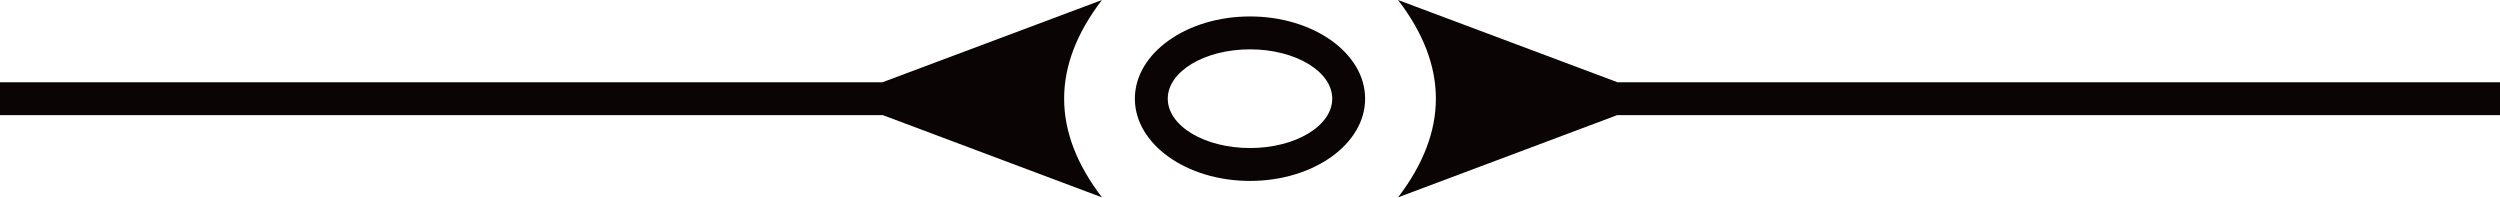
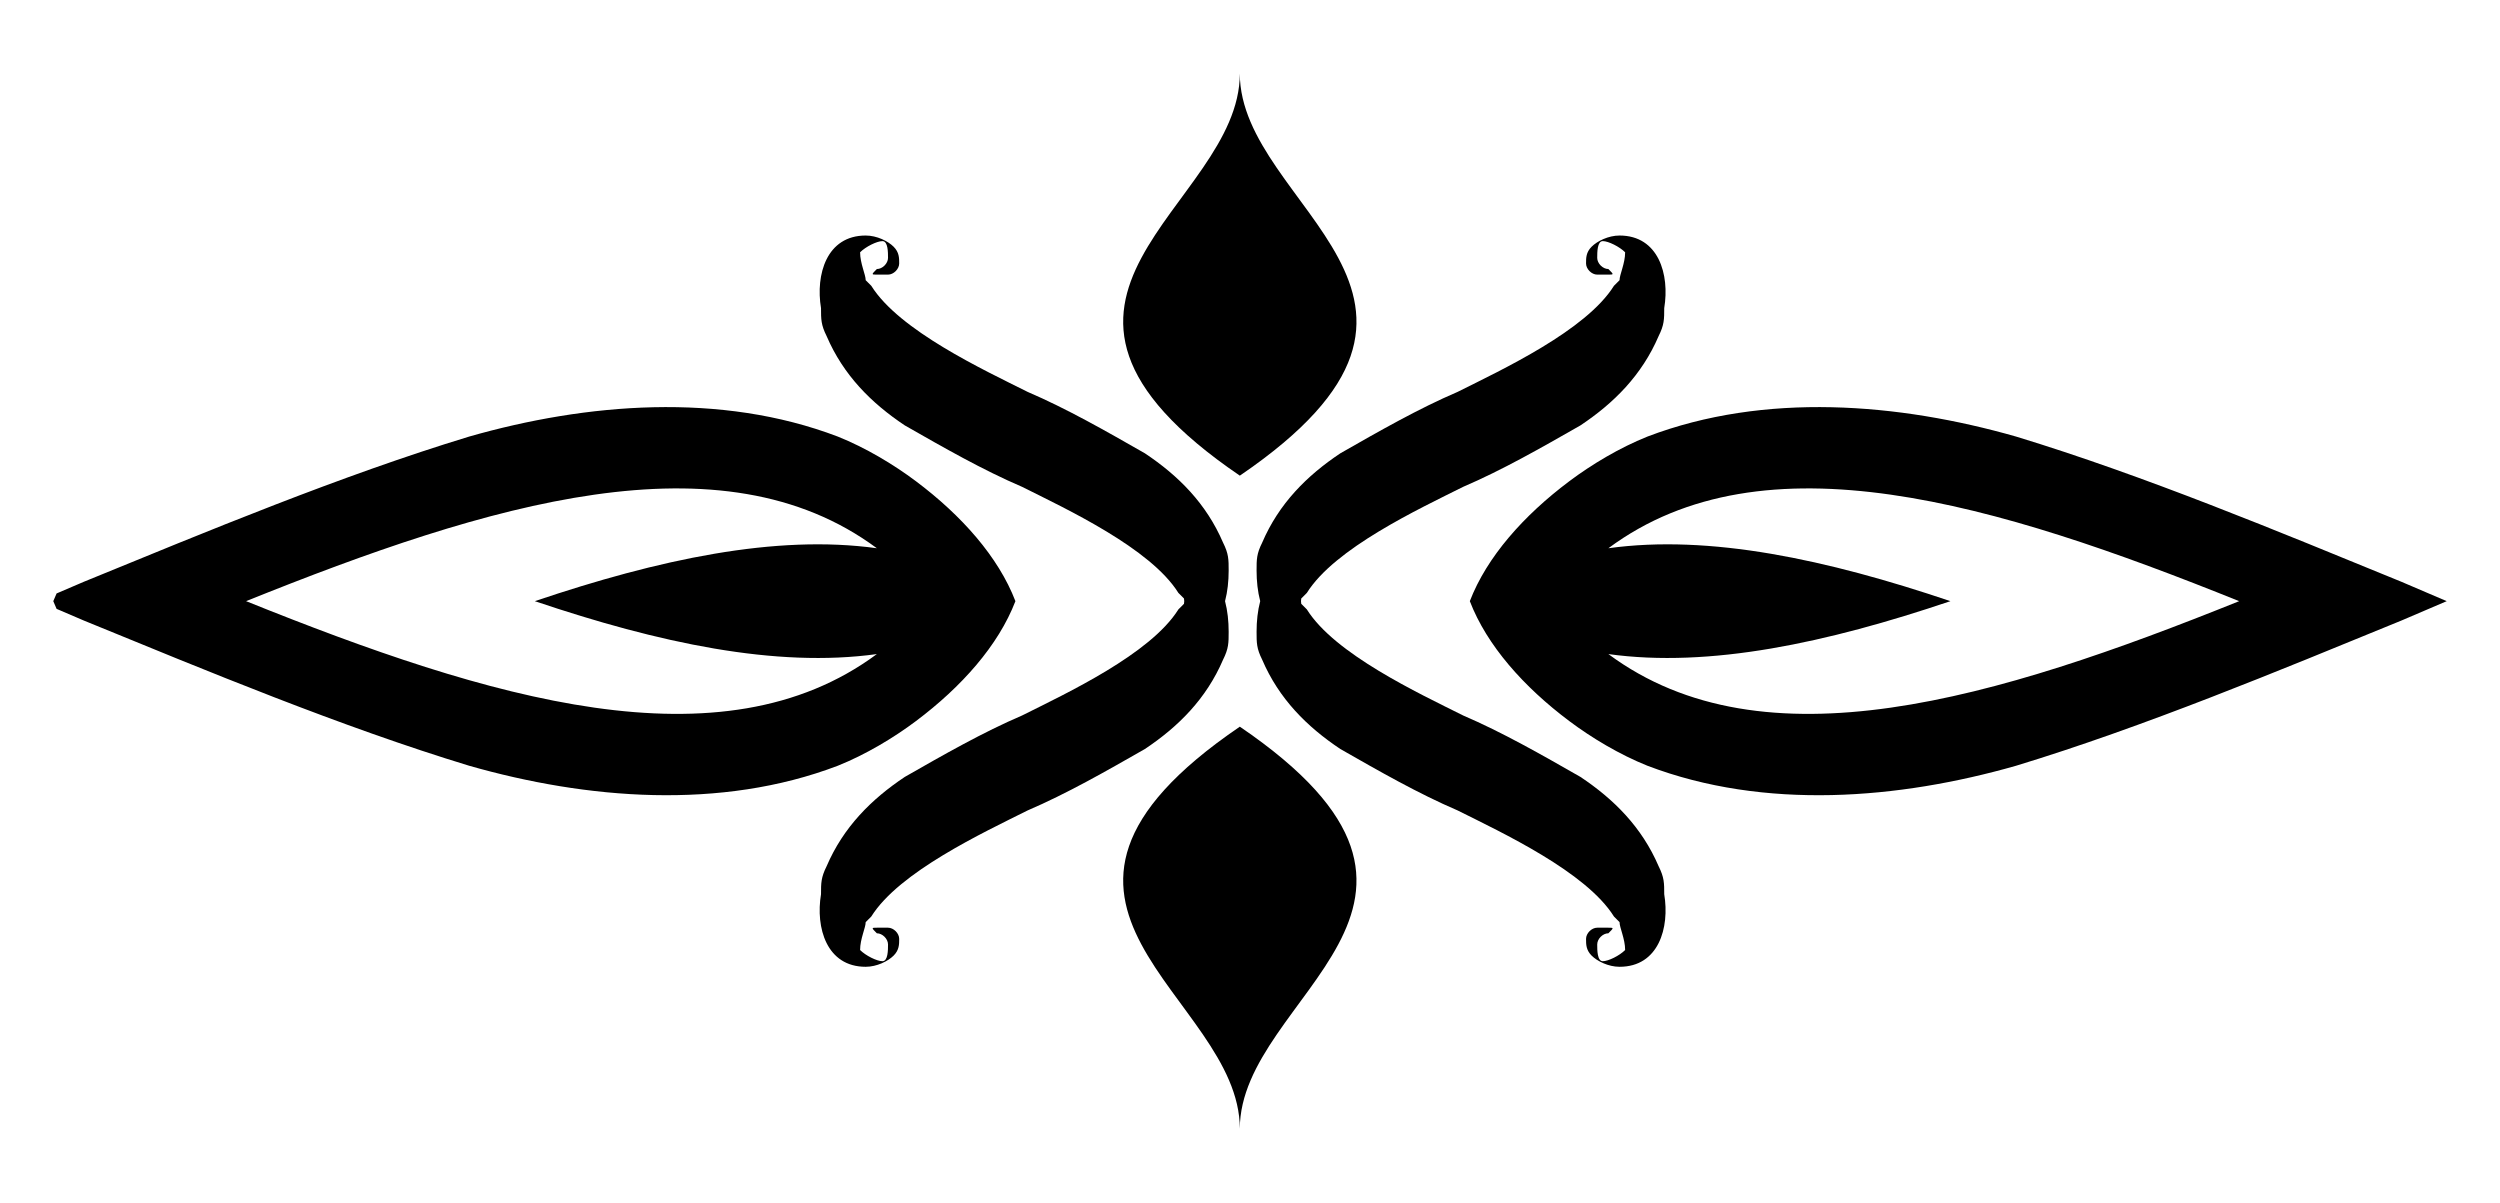
- <svg xmlns="http://www.w3.org/2000/svg" width="152px" height="12px" viewBox="0 0 152 12" version="1.1">
-   <defs />
-   <g id="Artboard" stroke="none" stroke-width="1" fill="none" fill-rule="evenodd">
-     <path d="M76,11 C72.134,11 69,8.761 69,6 C69,3.239 72.134,1 76,1 C79.866,1 83,3.239 83,6 C83,8.761 79.866,11 76,11 Z M76,9 C78.761,9 81,7.657 81,6 C81,4.343 78.761,3 76,3 C73.239,3 71,4.343 71,6 C71,7.657 73.239,9 76,9 Z" id="Combined-Shape" fill="#0B0404" />
-     <path d="M3.324,7 L-10,12 C-8.466,9.996 -7.699,7.995 -7.699,5.996 C-7.699,3.997 -8.466,1.998 -10,0 L3.343,5 L57,5 L57,7 L3.324,7 Z" id="Combined-Shape" fill="#0B0404" transform="translate(28.5, 6) scale(-1, 1) translate(-28.5, -6) " />
-     <path d="M98.324,7 L85,12 C86.534,9.996 87.301,7.995 87.301,5.996 C87.301,3.997 86.534,1.998 85,0 L98.343,5 L152,5 L152,7 L98.324,7 Z" id="Combined-Shape" fill="#0B0404" />
+ <svg xmlns="http://www.w3.org/2000/svg" version="1.1" id="Layer_1" x="0px" y="0px" viewBox="0 0 2674 1286" style="enable-background:new 0 0 2674 1286;" xml:space="preserve">
+   <g>
+     <g>
+       <g>
+         <path d="M1391.55,643c0.172-1.112,0.271-2.077,0.271-2.844l5.973-5.973c29.864-47.783,119.456-89.592,167.239-113.484     c41.81-17.918,83.62-41.81,125.429-65.701c35.837-23.891,65.701-53.755,83.62-95.565c5.973-11.946,5.973-17.918,5.973-29.864     c5.973-35.837-5.973-77.647-47.783-77.647c-11.946,0-23.891,5.973-29.864,11.946c-5.973,5.973-5.973,11.946-5.973,17.918     c0,5.973,5.973,11.946,11.946,11.946c5.973,0,11.946,0,11.946,0c5.973,0,5.973,0,0-5.973c-5.973,0-11.946-5.973-11.946-11.946     c0-5.973,0-17.918,5.973-17.918c5.973,0,17.918,5.973,23.891,11.946c0,11.946-5.973,23.891-5.973,29.864     c-5.973,5.973-5.973,5.973-5.973,5.973l0,0c-29.864,47.783-119.456,89.592-167.239,113.484     c-41.81,17.918-83.62,41.81-125.429,65.701c-35.837,23.891-65.701,53.755-83.62,95.565c-5.973,11.946-5.973,17.918-5.973,29.864     c0,11.207,1.168,22.415,3.87,32.708c-2.702,10.294-3.87,21.501-3.87,32.708c0,11.946,0,17.918,5.973,29.864     c17.918,41.81,47.783,71.674,83.62,95.565c41.81,23.891,83.62,47.783,125.429,65.701     c47.783,23.891,137.375,65.701,167.239,113.484l0,0c0,0,0,0,5.973,5.973c0,5.973,5.973,17.918,5.973,29.864     c-5.973,5.973-17.918,11.946-23.891,11.946c-5.973,0-5.973-11.946-5.973-17.918c0-5.973,5.973-11.946,11.946-11.946     c5.973-5.973,5.973-5.973,0-5.973c0,0-5.973,0-11.946,0c-5.973,0-11.946,5.973-11.946,11.946c0,5.973,0,11.946,5.973,17.918     c5.973,5.973,17.918,11.946,29.864,11.946c41.81,0,53.755-41.81,47.783-77.647c0-11.946,0-17.918-5.973-29.864     c-17.918-41.81-47.783-71.674-83.62-95.565c-41.81-23.891-83.62-47.783-125.429-65.701     c-47.783-23.891-137.375-65.701-167.239-113.484l-5.973-5.973C1391.821,645.077,1391.722,644.112,1391.55,643z" />
+         <path d="M1266.662,643c-0.172-1.112-0.271-2.077-0.271-2.844l-5.973-5.973c-29.864-47.783-119.457-89.592-167.239-113.484     c-41.81-17.918-83.62-41.81-125.429-65.701c-35.837-23.891-65.701-53.755-83.62-95.565c-5.973-11.946-5.973-17.918-5.973-29.864     c-5.973-35.837,5.973-77.647,47.783-77.647c11.946,0,23.891,5.973,29.864,11.946c5.973,5.973,5.973,11.946,5.973,17.918     c0,5.973-5.973,11.946-11.946,11.946s-11.946,0-11.946,0c-5.973,0-5.973,0,0-5.973c5.973,0,11.946-5.973,11.946-11.946     c0-5.973,0-17.918-5.973-17.918c-5.973,0-17.918,5.973-23.891,11.946c0,11.946,5.973,23.891,5.973,29.864     c5.973,5.973,5.973,5.973,5.973,5.973l0,0c29.864,47.783,119.456,89.592,167.239,113.484     c41.81,17.918,83.62,41.81,125.429,65.701c35.837,23.891,65.701,53.755,83.62,95.565c5.973,11.946,5.973,17.918,5.973,29.864     c0,11.207-1.168,22.415-3.87,32.708c2.702,10.294,3.87,21.501,3.87,32.708c0,11.946,0,17.918-5.973,29.864     c-17.919,41.81-47.783,71.674-83.62,95.565c-41.81,23.891-83.62,47.783-125.429,65.701     c-47.783,23.891-137.375,65.701-167.239,113.484l0,0c0,0,0,0-5.973,5.973c0,5.973-5.973,17.918-5.973,29.864     c5.973,5.973,17.919,11.946,23.891,11.946c5.973,0,5.973-11.946,5.973-17.918c0-5.973-5.973-11.946-11.946-11.946     c-5.973-5.973-5.973-5.973,0-5.973c0,0,5.973,0,11.946,0s11.946,5.973,11.946,11.946c0,5.973,0,11.946-5.973,17.918     c-5.973,5.973-17.918,11.946-29.864,11.946c-41.81,0-53.755-41.81-47.783-77.647c0-11.946,0-17.918,5.973-29.864     c17.918-41.81,47.783-71.674,83.62-95.565c41.81-23.891,83.62-47.783,125.429-65.701     c47.783-23.891,137.375-65.701,167.239-113.484l5.973-5.973C1266.391,645.077,1266.49,644.112,1266.662,643z" />
+       </g>
+       <g>
+         <path d="M2617,643c-16.977-7.224-33.206-14.194-48.533-20.763c-131.402-53.755-274.75-113.484-412.125-155.293     c-125.429-35.837-268.777-47.783-394.206,0c-29.864,11.946-59.728,29.864-83.62,47.783     c-48.76,36.57-88.19,80.915-106.391,128.274c18.201,47.359,57.631,91.704,106.391,128.274     c23.891,17.918,53.755,35.837,83.62,47.783c125.429,47.783,268.777,35.837,394.206,0     c137.375-41.81,280.723-101.538,412.125-155.293C2583.794,657.194,2600.023,650.224,2617,643z M2086.175,643     c-132.372-44.672-257.622-71.631-365.849-56.6c166.487-123.43,414.365-48.211,674.685,56.6     c-260.32,104.81-508.198,180.03-674.685,56.6C1828.553,714.631,1953.803,687.672,2086.175,643z" />
+         <path d="M1086.087,643c-18.201-47.359-57.631-91.704-106.391-128.274c-23.891-17.918-53.755-35.837-83.62-47.783     c-125.429-47.783-268.777-35.837-394.206,0c-137.375,41.81-280.723,101.538-412.125,155.293     c-9.41,4.033-19.161,8.217-29.216,12.519c-1.186,2.771-2.362,5.52-3.529,8.244c1.167,2.724,2.344,5.473,3.529,8.244     c10.055,4.302,19.806,8.486,29.216,12.519c131.402,53.755,274.75,113.484,412.125,155.293     c125.429,35.837,268.777,47.783,394.206,0c29.864-11.946,59.728-29.864,83.62-47.783     C1028.456,734.704,1067.886,690.359,1086.087,643z M263.201,643c260.32-104.81,508.198-180.03,674.685-56.6     c-108.227-15.032-233.477,11.927-365.849,56.6c132.372,44.672,257.622,71.631,365.849,56.6     C771.399,823.03,523.521,747.81,263.201,643z" />
+       </g>
+     </g>
+     <path d="M1326.12,508.754c280.723-191.13,0-286.695,0-430.043C1326.12,222.058,1045.397,317.623,1326.12,508.754z M1326.12,395.27   c131.402-89.592,0-137.375,0-203.076C1326.12,257.895,1194.718,305.678,1326.12,395.27z" />
+     <path d="M1326.12,777.246c280.723,191.13,0,286.696,0,430.043C1326.12,1063.942,1045.397,968.377,1326.12,777.246z M1326.12,890.73   c131.402,89.592,0,137.375,0,203.076C1326.12,1028.105,1194.718,980.322,1326.12,890.73z" />
  </g>
</svg>
